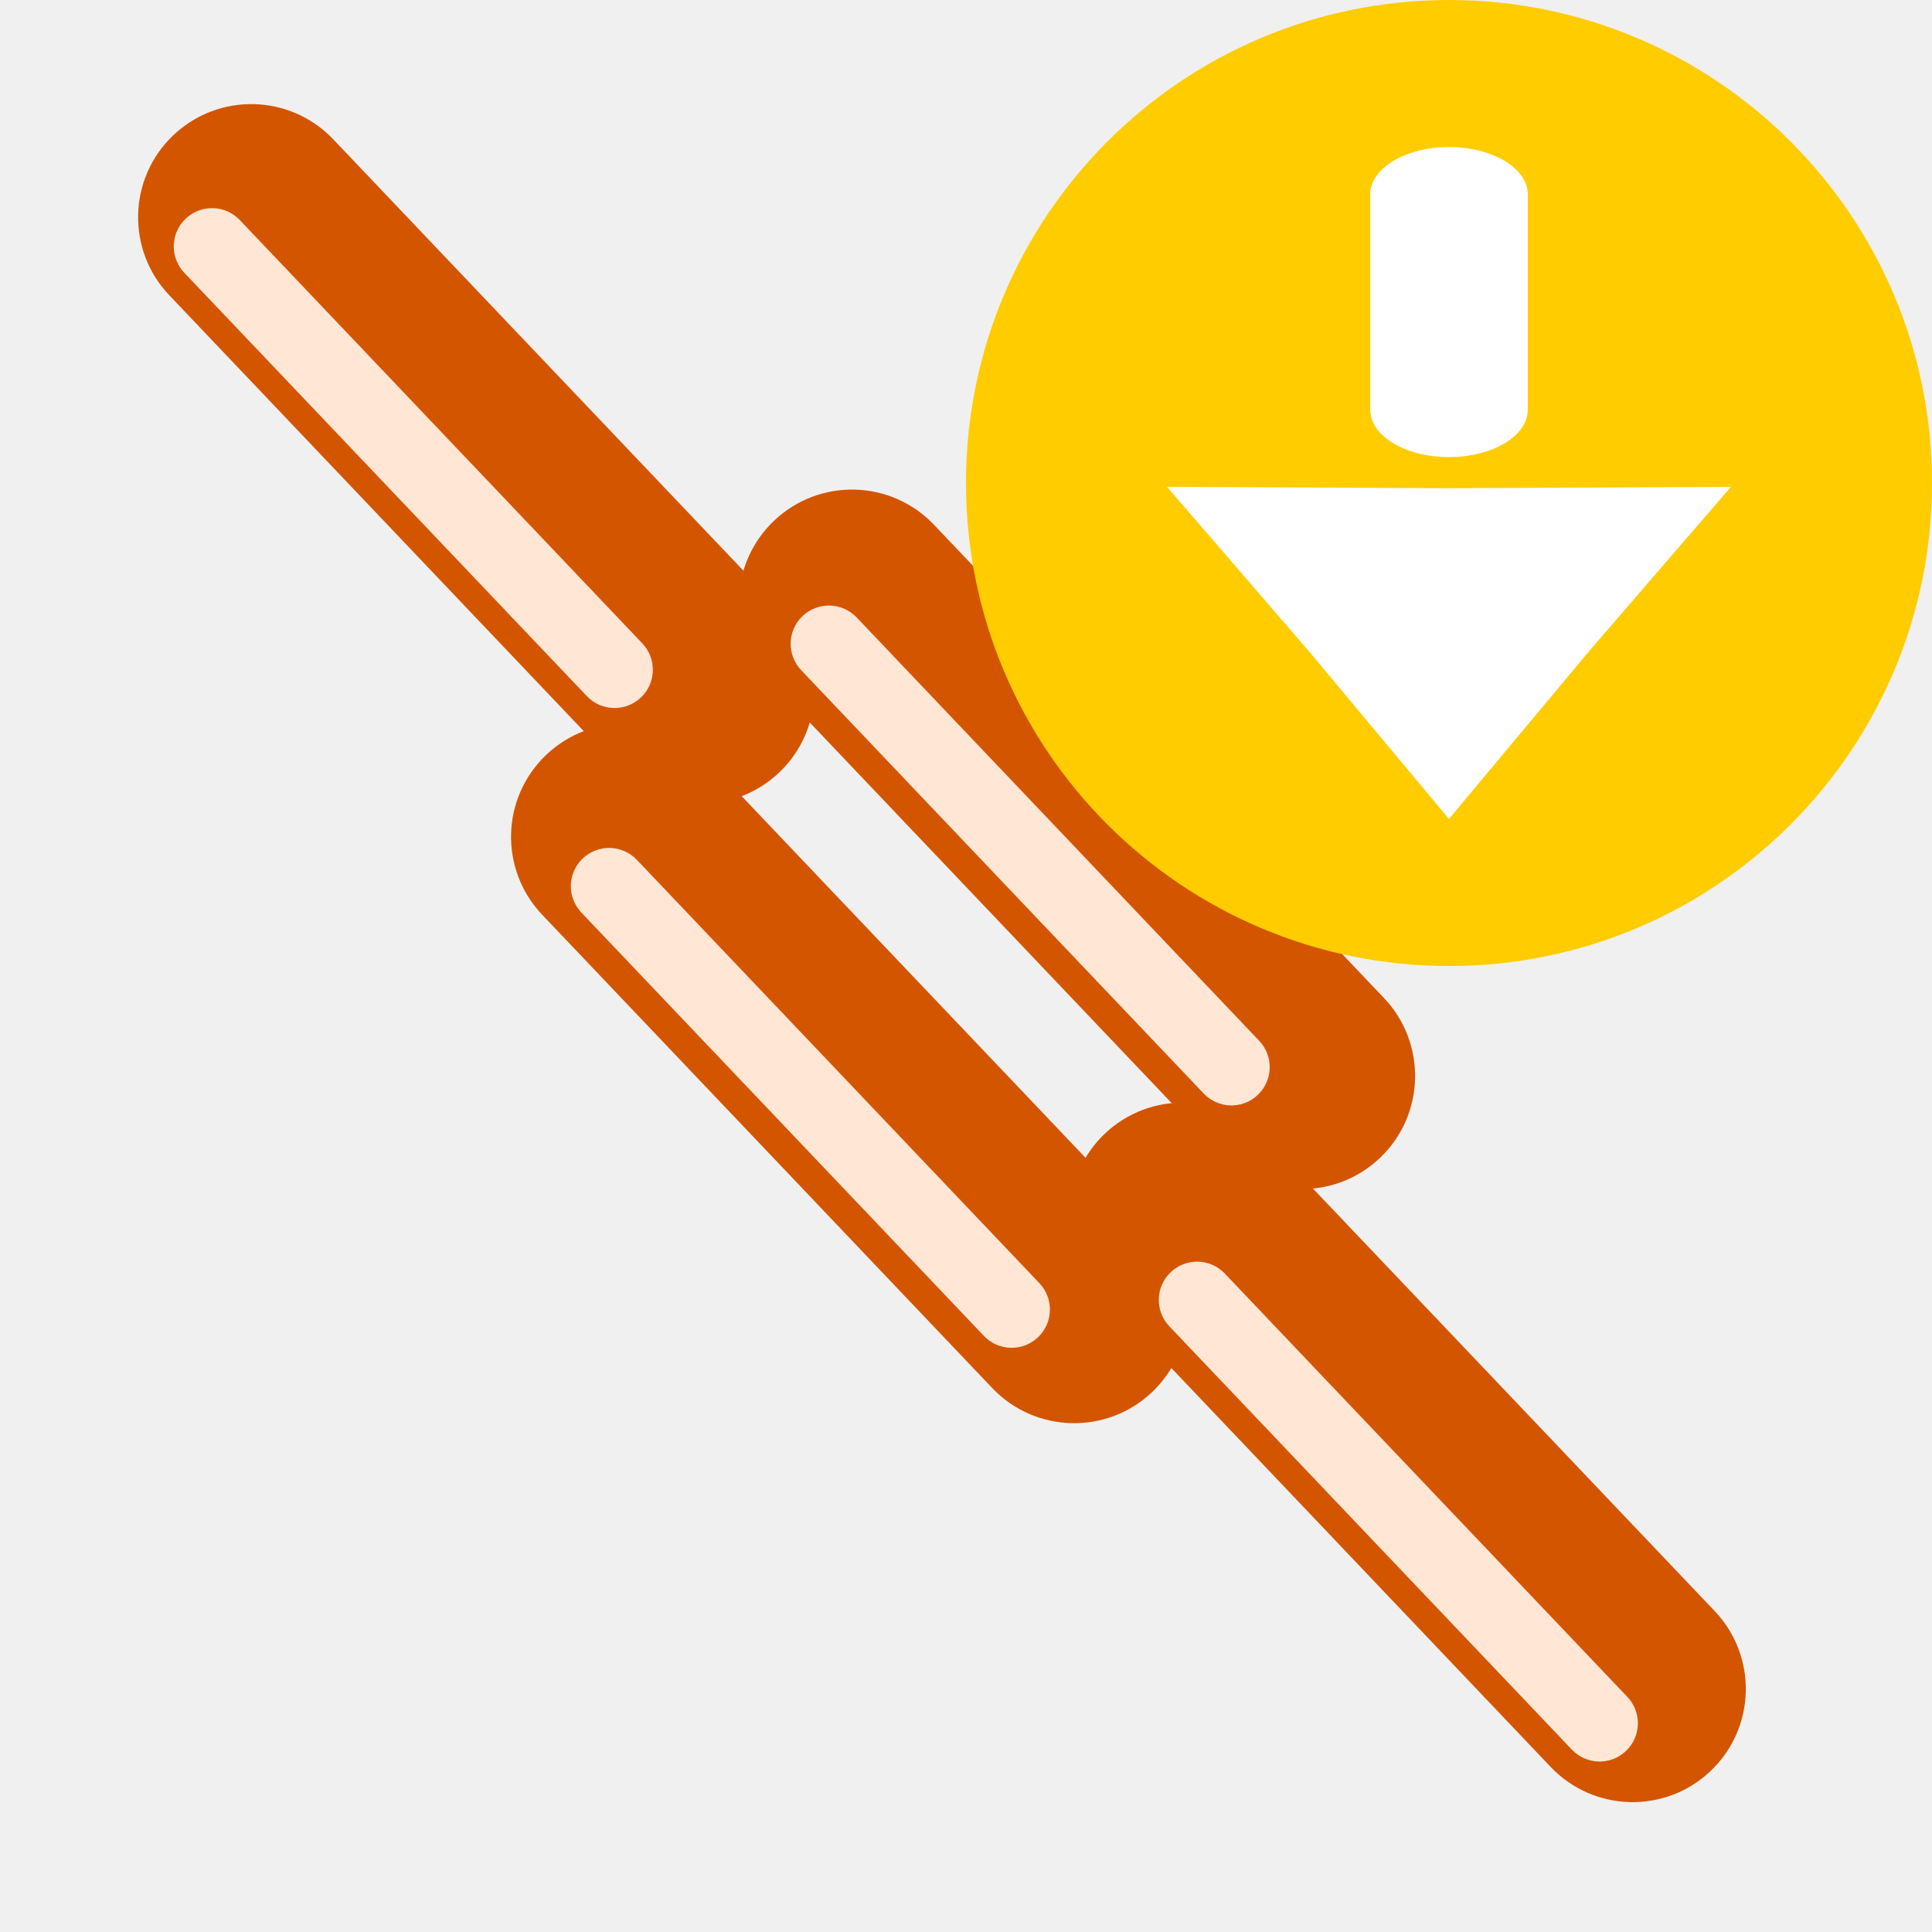
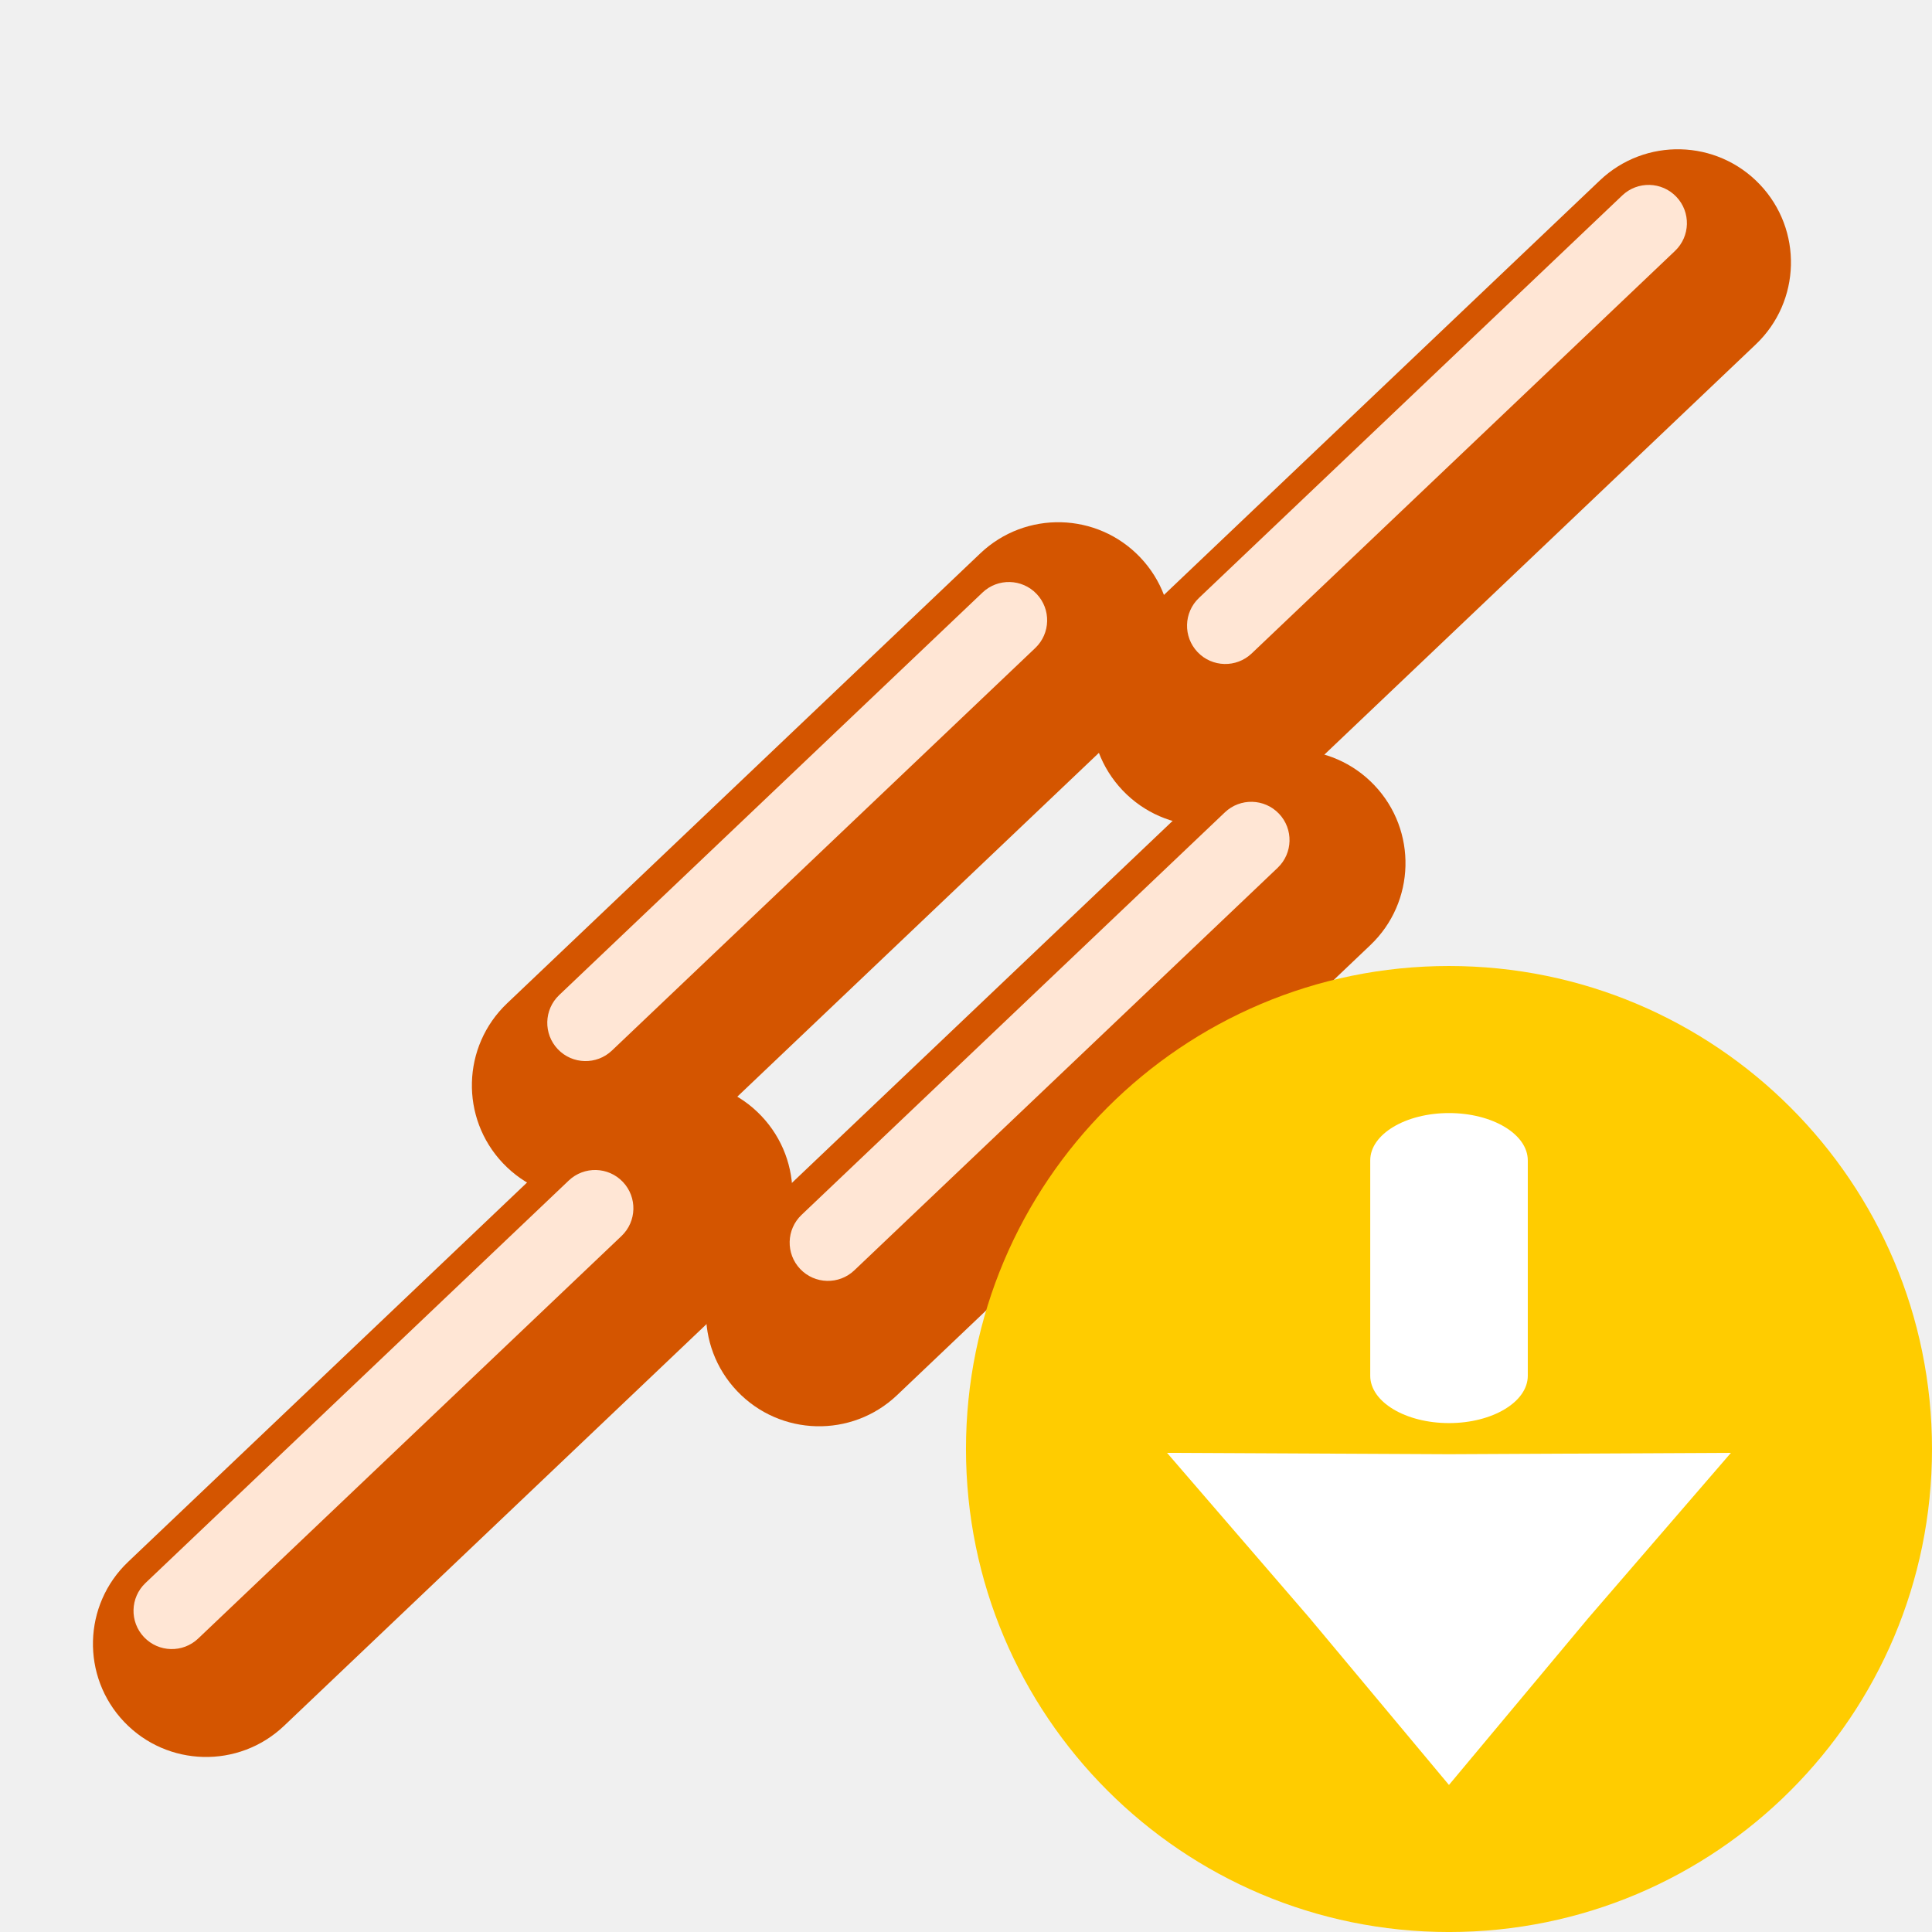
<svg xmlns="http://www.w3.org/2000/svg" width="48" height="48" id="svg2" version="1.1">
  <defs id="defs4" />
  <g id="layer1" transform="translate(0,-1004.362)">
-     <rect style="fill:#d45500;stroke:none" id="rect2985" width="21.846" height="5.622" x="-789.018" y="-694.417" ry="2.811" transform="matrix(-0.6890803,-0.724685,0.724685,-0.6890803,0,0)" />
-     <rect y="-694.093" x="-755.094" height="5.622" width="21.846" id="rect2987" style="fill:#d45500;stroke:none" ry="2.811" transform="matrix(-0.6890803,-0.724685,0.724685,-0.6890803,0,0)" />
-     <rect style="fill:#d45500;stroke:none" id="rect2989" width="21.846" height="5.622" x="-772.634" y="-697.985" ry="2.811" transform="matrix(-0.6890803,-0.724685,0.724685,-0.6890803,0,0)" />
-     <rect y="-689.876" x="-772.319" height="5.622" width="21.846" id="rect2991" style="fill:#d45500;stroke:none" ry="2.811" transform="matrix(-0.6890803,-0.724685,0.724685,-0.6890803,0,0)" />
-     <rect style="fill:#ffe6d5;stroke:none" id="rect2995" width="16.415" height="1.902" x="-787.209" y="-693.739" ry="0.951" transform="matrix(-0.6890803,-0.724685,0.724685,-0.6890803,0,0)" />
-     <rect ry="0.951" y="-693.438" x="-751.377" height="1.902" width="16.415" id="rect2997" style="fill:#ffe6d5;stroke:none" transform="matrix(-0.6890803,-0.724685,0.724685,-0.6890803,0,0)" />
-     <rect style="fill:#ffe6d5;stroke:none" id="rect2999" width="16.415" height="1.902" x="-769.694" y="-697.242" ry="0.951" transform="matrix(-0.6890803,-0.724685,0.724685,-0.6890803,0,0)" />
-     <rect ry="0.951" y="-689.135" x="-769.093" height="1.902" width="16.415" id="rect3001" style="fill:#ffe6d5;stroke:none" transform="matrix(-0.6890803,-0.724685,0.724685,-0.6890803,0,0)" />
-     <g id="g3013" transform="matrix(0.5,0,0,0.5,24,1004.362)">
+     <rect style="fill:#d45500;stroke:none" id="rect2985" width="21.846" height="5.622" x="-719.329" y="758.16" ry="2.811" transform="matrix(0.724685,-0.6890803,0.6890803,0.724685,0,0)" />
+     <rect y="758.484" x="-685.405" height="5.622" width="21.846" id="rect2987" style="fill:#d45500;stroke:none" ry="2.811" transform="matrix(0.724685,-0.6890803,0.6890803,0.724685,0,0)" />
+     <rect style="fill:#d45500;stroke:none" id="rect2989" width="21.846" height="5.622" x="-702.945" y="754.592" ry="2.811" transform="matrix(0.724685,-0.6890803,0.6890803,0.724685,0,0)" />
+     <rect y="762.701" x="-702.63" height="5.622" width="21.846" id="rect2991" style="fill:#d45500;stroke:none" ry="2.811" transform="matrix(0.724685,-0.6890803,0.6890803,0.724685,0,0)" />
+     <rect style="fill:#ffe6d5;stroke:none" id="rect2995" width="16.415" height="1.902" x="-717.521" y="758.838" ry="0.951" transform="matrix(0.724685,-0.6890803,0.6890803,0.724685,0,0)" />
+     <rect ry="0.951" y="759.138" x="-681.688" height="1.902" width="16.415" id="rect2997" style="fill:#ffe6d5;stroke:none" transform="matrix(0.724685,-0.6890803,0.6890803,0.724685,0,0)" />
+     <rect style="fill:#ffe6d5;stroke:none" id="rect2999" width="16.415" height="1.902" x="-700.005" y="755.335" ry="0.951" transform="matrix(0.724685,-0.6890803,0.6890803,0.724685,0,0)" />
+     <rect ry="0.951" y="763.442" x="-699.404" height="1.902" width="16.415" id="rect3001" style="fill:#ffe6d5;stroke:none" transform="matrix(0.724685,-0.6890803,0.6890803,0.724685,0,0)" />
+     <g id="g3013" transform="matrix(0.5,0,0,0.5,24,1028.362)">
      <g transform="translate(0,-1004.362)" id="layer1-8">
        <path transform="matrix(1.011012,0,0,1.011012,-5.617023,994.6421)" d="m 53.033,33.353 c 0,13.11 -10.628,23.739 -23.739,23.739 -13.11,0 -23.739,-10.628 -23.739,-23.739 0,-13.11 10.628,-23.739 23.739,-23.739 13.11,0 23.739,10.628 23.739,23.739 z" id="path2985" style="fill:#ffcc00;fill-opacity:1;stroke:none" />
        <g transform="translate(9.3106799e-8,2.788516)" id="g3011">
          <rect style="fill:#ffffff;fill-opacity:1;stroke:none" id="rect2988" width="7.829" height="15.405" x="20.086" y="1008.881" ry="2.352" rx="3.914" />
          <path style="fill:#ffffff;fill-opacity:1;stroke:none" id="path2990" d="m 58.721,31.938 10.979,0.078 10.979,-0.078 -5.558,9.469 -5.422,9.548 -5.422,-9.548 z" transform="matrix(1.276012,0,0,0.867744,-64.93874,998.0506)" />
        </g>
      </g>
      <g id="layer2" />
    </g>
  </g>
</svg>
